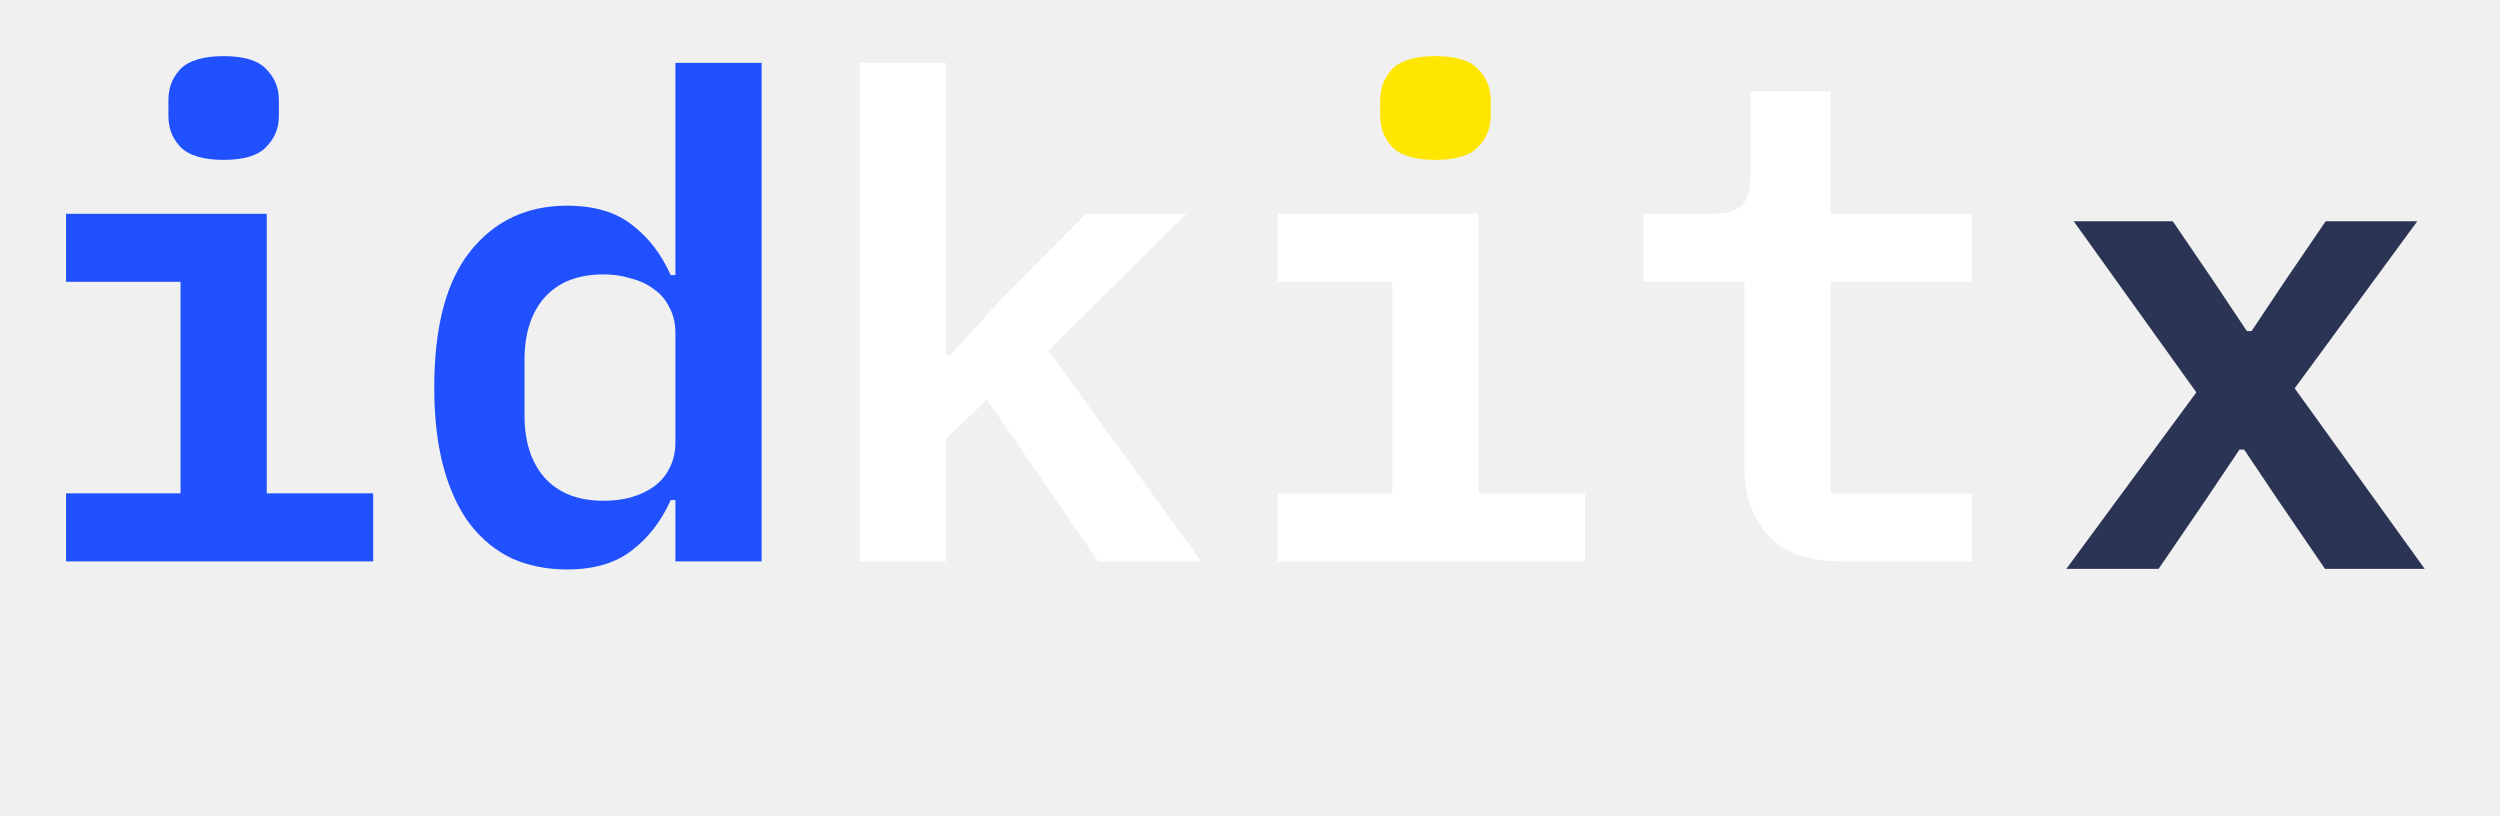
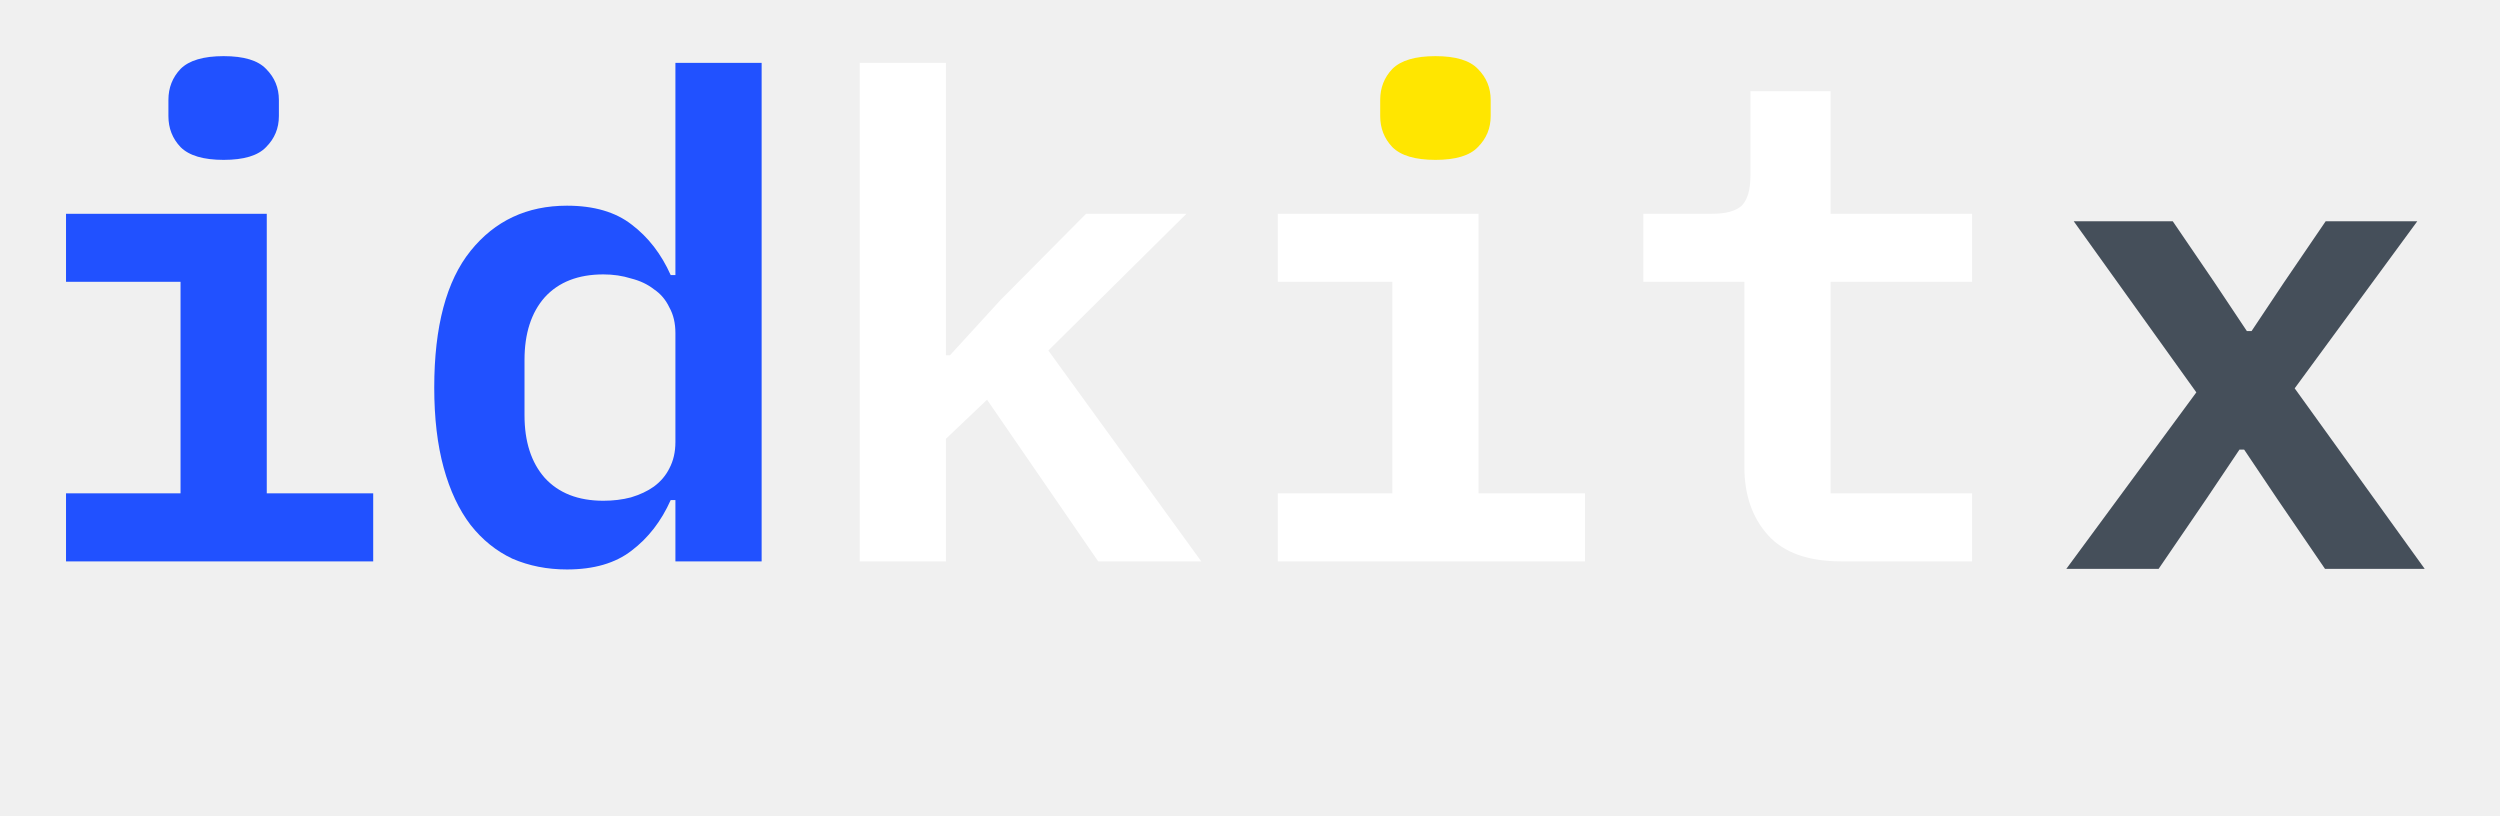
<svg xmlns="http://www.w3.org/2000/svg" width="334" height="109" viewBox="0 0 334 109" fill="none">
  <path d="M246.009 75C241.569 75 238.299 73.83 236.199 71.49C234.099 69.15 233.049 66.12 233.049 62.4V37.65H219.549V28.56H228.729C230.589 28.56 231.909 28.2 232.689 27.48C233.469 26.7 233.859 25.35 233.859 23.43V12.18H244.569V28.56H263.469V37.65H244.569V65.91H263.469V75H246.009Z" fill="white" />
  <path d="M191.775 21.36C189.075 21.36 187.155 20.79 186.015 19.65C184.935 18.51 184.395 17.13 184.395 15.51V13.35C184.395 11.73 184.935 10.35 186.015 9.21C187.155 8.07 189.075 7.5 191.775 7.5C194.475 7.5 196.365 8.07 197.445 9.21C198.585 10.35 199.155 11.73 199.155 13.35V15.51C199.155 17.13 198.585 18.51 197.445 19.65C196.365 20.79 194.475 21.36 191.775 21.36Z" fill="#FFE600" />
  <path d="M114.86 8.4H126.38V47.46H126.92L133.67 40.08L145.1 28.56H158.51L140.06 46.83L160.49 75H146.72L131.87 53.4L126.38 58.62V75H114.86V8.4Z" fill="white" />
  <path d="M90.235 66.81H89.605C88.345 69.63 86.605 71.88 84.385 73.56C82.225 75.24 79.345 76.08 75.745 76.08C73.105 76.08 70.675 75.6 68.455 74.64C66.295 73.62 64.435 72.12 62.875 70.14C61.315 68.1 60.115 65.55 59.275 62.49C58.435 59.43 58.015 55.86 58.015 51.78C58.015 43.62 59.635 37.53 62.875 33.51C66.115 29.49 70.405 27.48 75.745 27.48C79.345 27.48 82.225 28.32 84.385 30C86.605 31.68 88.345 33.93 89.605 36.75H90.235V8.4H101.755V75H90.235V66.81ZM80.605 66.9C81.925 66.9 83.155 66.75 84.295 66.45C85.495 66.09 86.515 65.61 87.355 65.01C88.255 64.35 88.945 63.54 89.425 62.58C89.965 61.56 90.235 60.39 90.235 59.07V44.49C90.235 43.17 89.965 42.03 89.425 41.07C88.945 40.05 88.255 39.24 87.355 38.64C86.515 37.98 85.495 37.5 84.295 37.2C83.155 36.84 81.925 36.66 80.605 36.66C77.245 36.66 74.635 37.68 72.775 39.72C70.975 41.76 70.075 44.55 70.075 48.09V55.47C70.075 59.01 70.975 61.8 72.775 63.84C74.635 65.88 77.245 66.9 80.605 66.9Z" fill="#2151FF" />
  <path d="M29.88 21.36C27.18 21.36 25.26 20.79 24.12 19.65C23.04 18.51 22.5 17.13 22.5 15.51V13.35C22.5 11.73 23.04 10.35 24.12 9.21C25.26 8.07 27.18 7.5 29.88 7.5C32.58 7.5 34.47 8.07 35.55 9.21C36.69 10.35 37.26 11.73 37.26 13.35V15.51C37.26 17.13 36.69 18.51 35.55 19.65C34.47 20.79 32.58 21.36 29.88 21.36ZM8.82 65.91H24.12V37.65H8.82V28.56H35.64V65.91H49.86V75H8.82V65.91Z" fill="#2151FF" />
  <path d="M186.015 65.91H170.715V75H211.755V65.91H197.535V28.56H170.715V37.65H186.015V65.91Z" fill="white" />
-   <path d="M276.06 76L293.43 52.42L277.05 29.56H290.28L295.86 37.75L300.18 44.23H300.81L305.13 37.75L310.71 29.56H322.95L306.57 51.88L323.94 76H310.62L304.23 66.64L299.82 60.07H299.19L294.78 66.64L288.39 76H276.06Z" fill="#2C3455" />
+   <path d="M276.06 76L293.43 52.42L277.05 29.56H290.28L295.86 37.75L300.18 44.23H300.81L305.13 37.75L310.71 29.56H322.95L306.57 51.88L323.94 76H310.62L304.23 66.64L299.82 60.07H299.19L294.78 66.64L288.39 76H276.06Z" fill="#454F5A" />
</svg>
